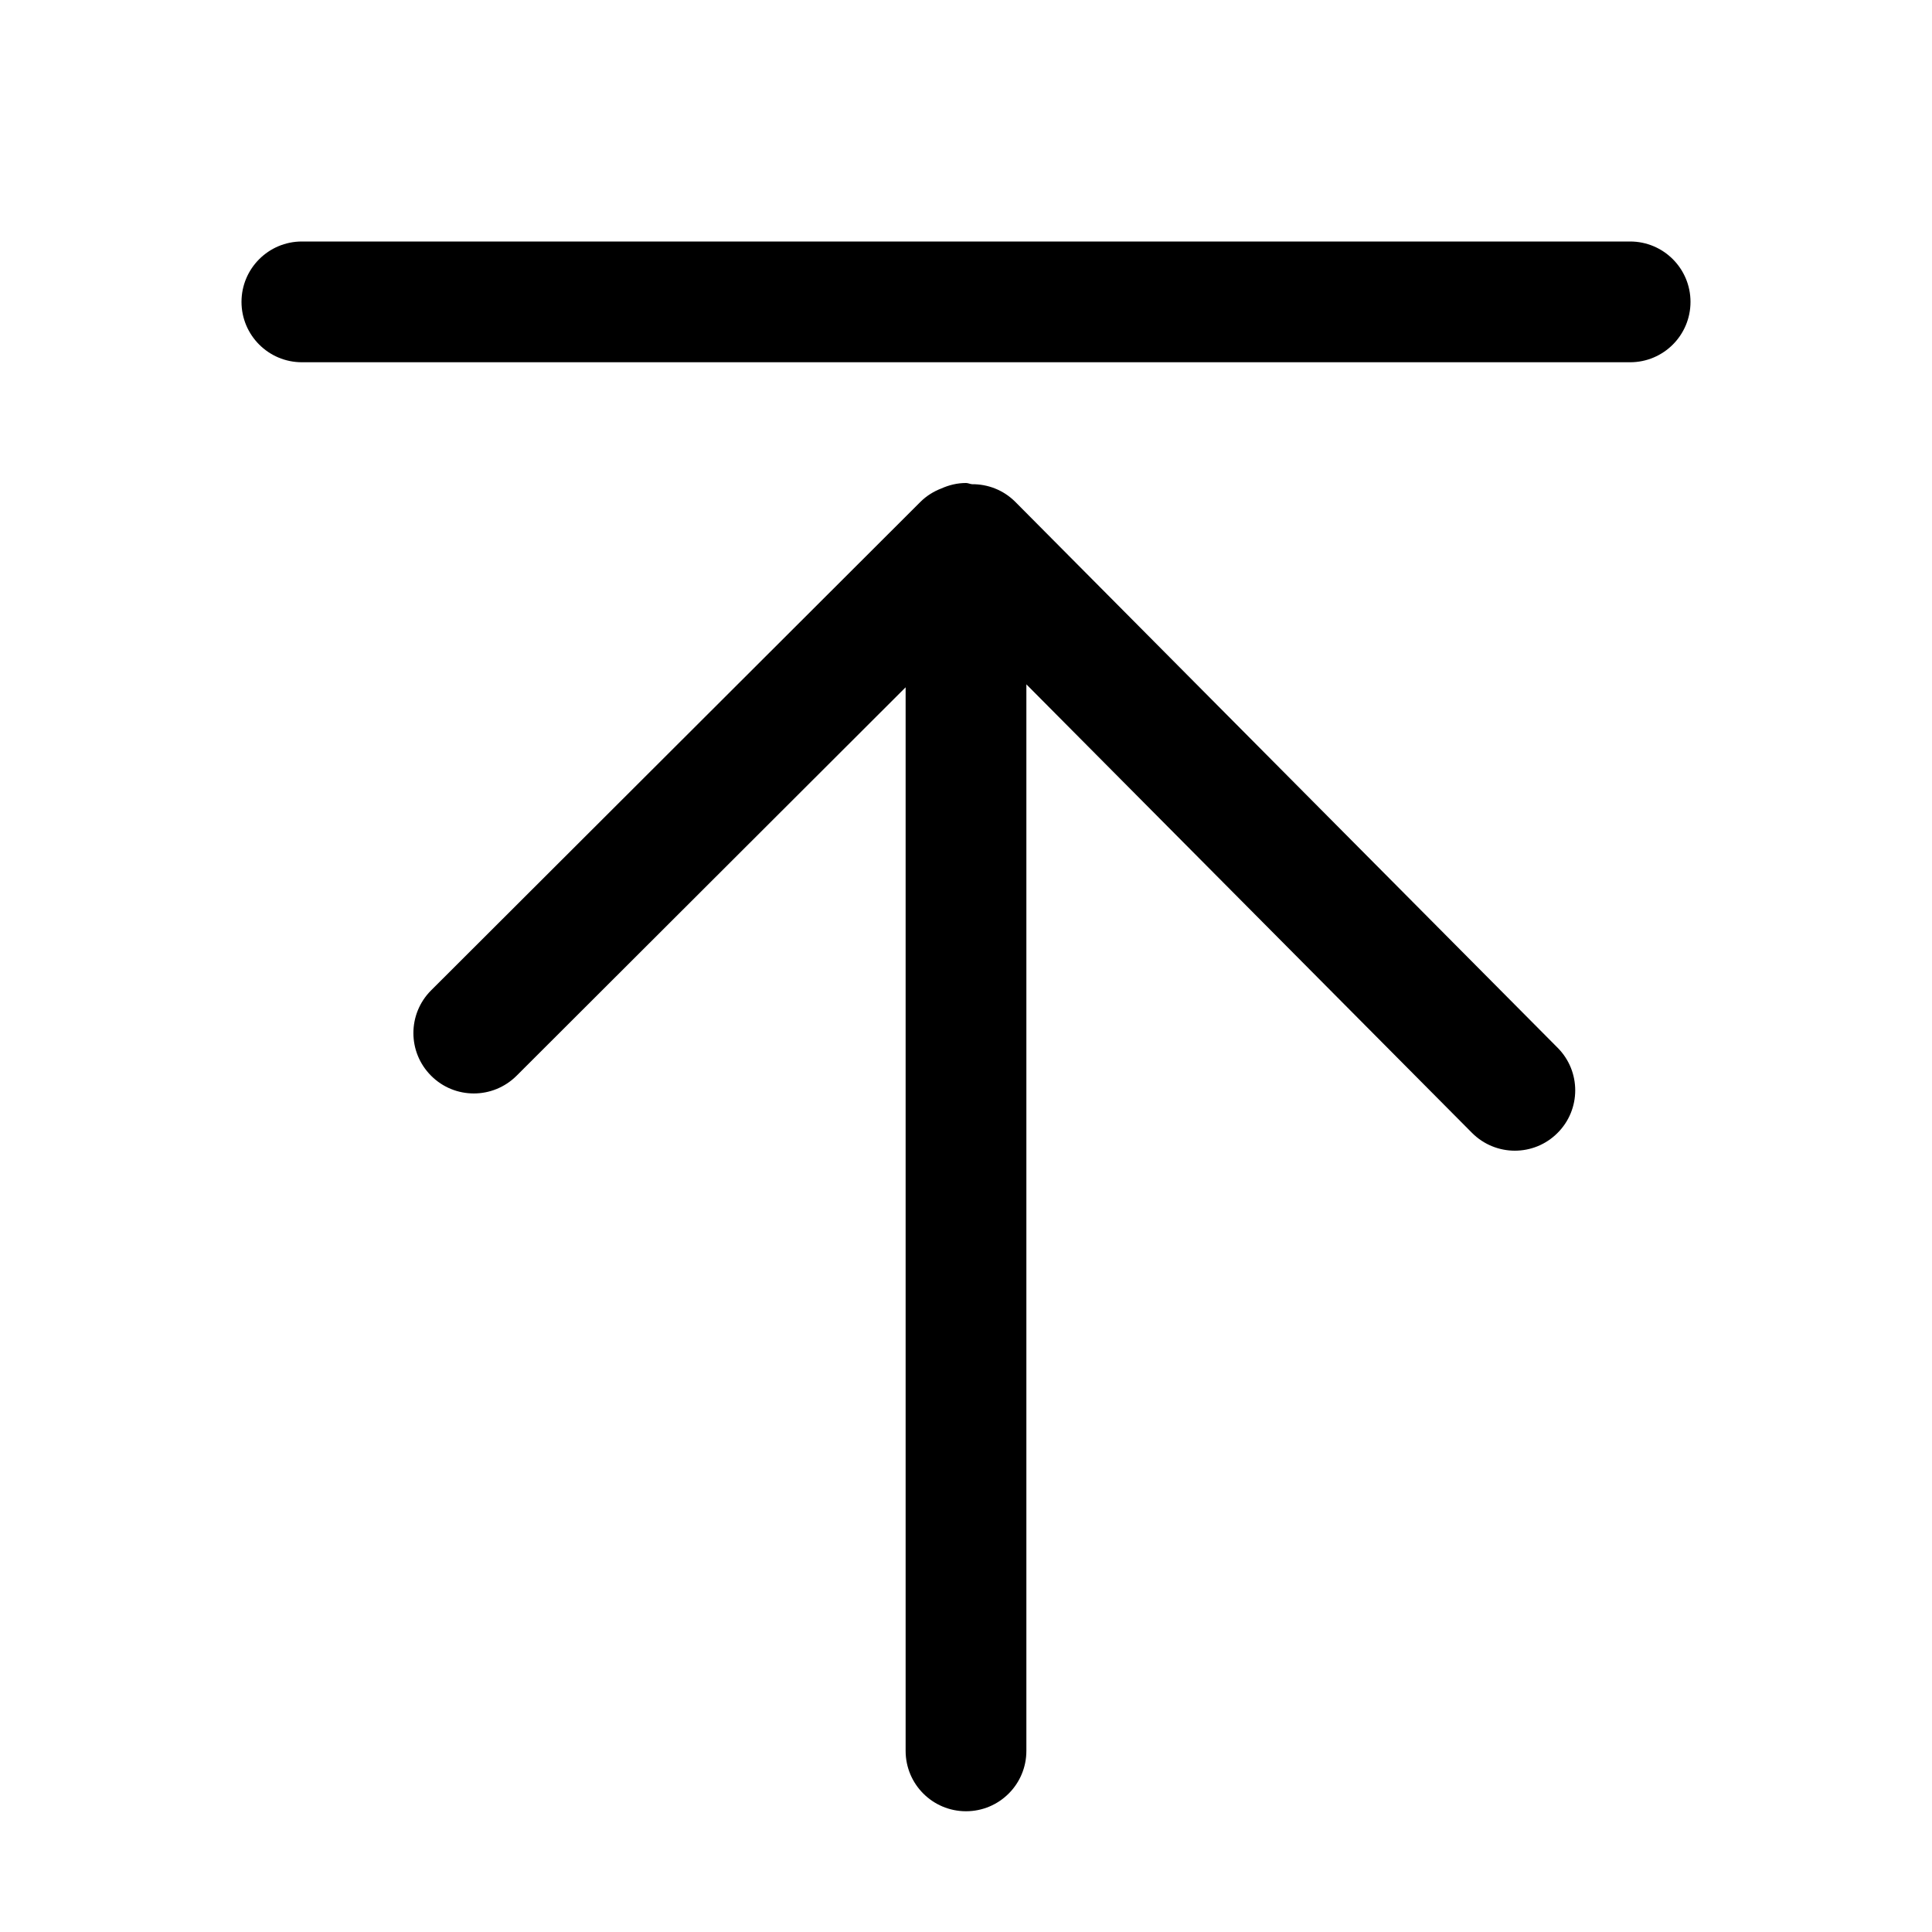
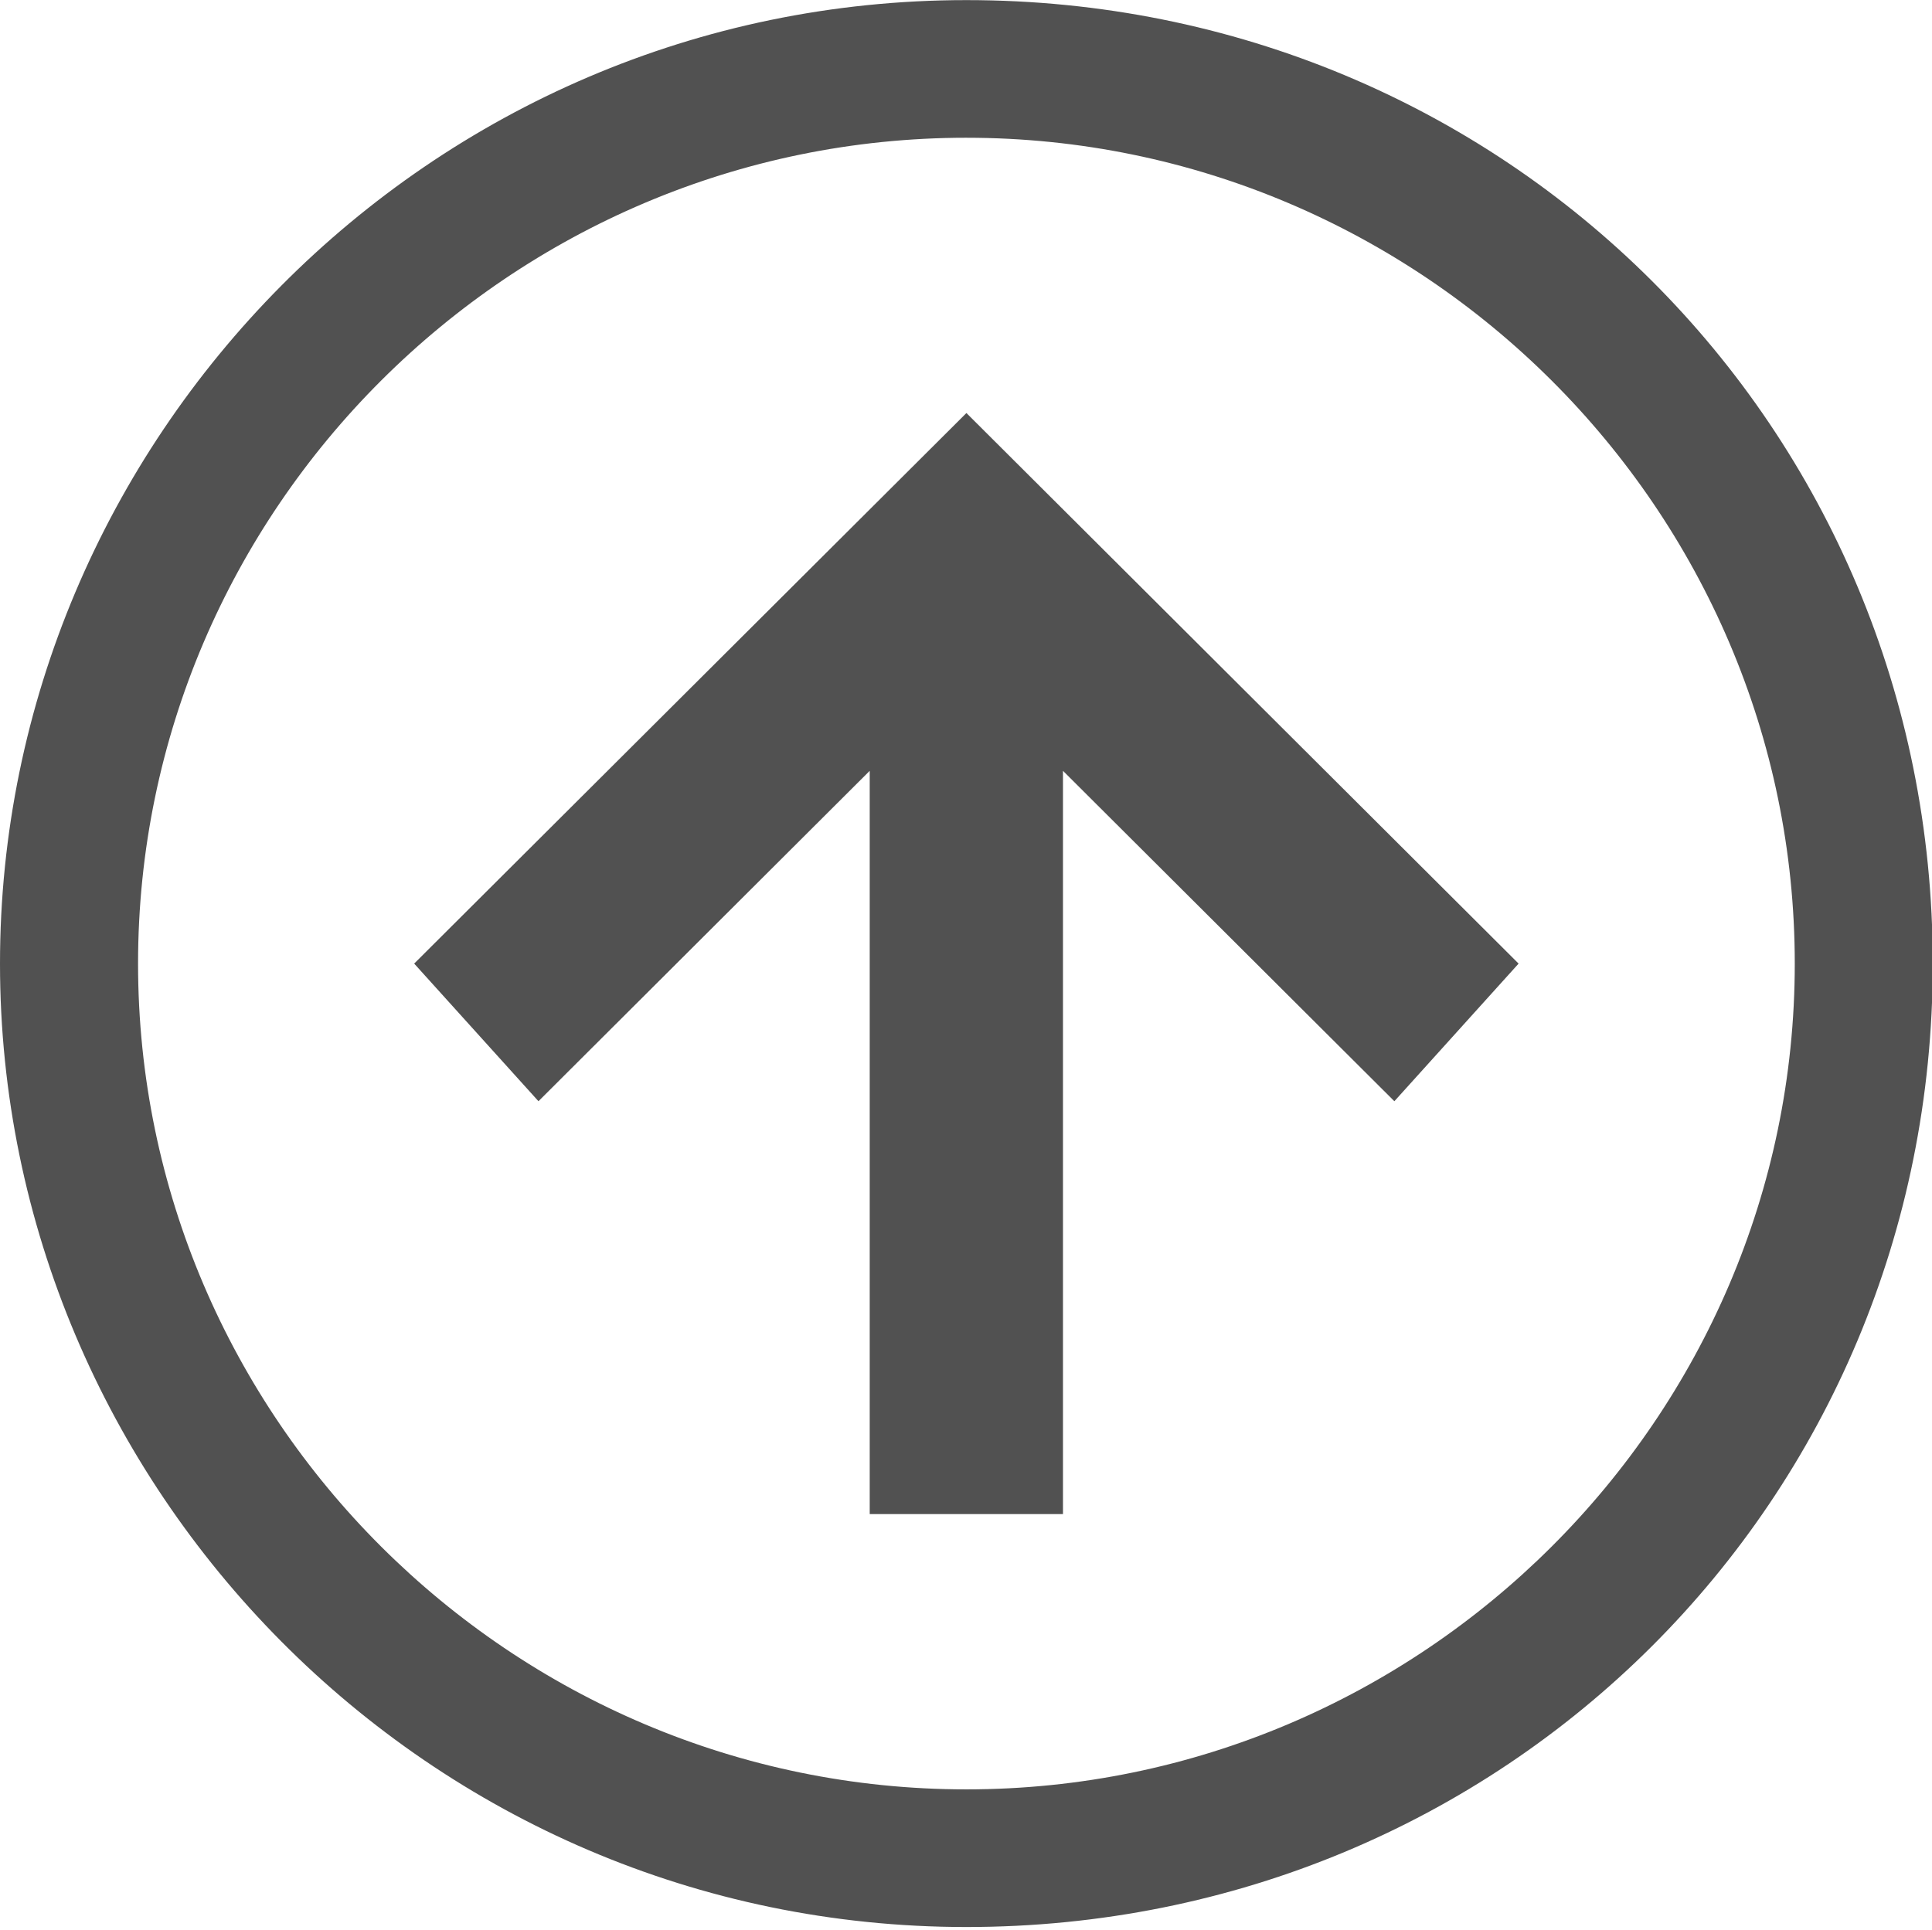
- <svg xmlns="http://www.w3.org/2000/svg" t="1584620151673" class="icon" viewBox="0 0 1024 1024" version="1.1" p-id="1238" width="200" height="200">
+ <svg xmlns="http://www.w3.org/2000/svg" t="1584781899216" class="icon" viewBox="0 0 1025 1024" version="1.1" p-id="3410" width="200.195" height="200">
  <defs>
    <style type="text/css" />
  </defs>
-   <path d="M825.568 555.328l-287.392-289.28C531.808 259.648 523.488 256.576 515.2 256.64 514.08 256.544 513.12 256 512 256c-4.672 0-9.024 1.088-13.024 2.88-4.032 1.536-7.872 3.872-11.136 7.136l-259.328 258.88c-12.512 12.48-12.544 32.736-0.032 45.248 6.24 6.272 14.432 9.408 22.656 9.408 8.192 0 16.352-3.136 22.624-9.344L480 364.288 480 928c0 17.696 14.336 32 32 32s32-14.304 32-32L544 362.72l236.192 237.728c6.24 6.272 14.496 9.44 22.688 9.44s16.32-3.104 22.56-9.312C838.016 588.128 838.048 567.84 825.568 555.328z" p-id="1239" />
-   <path d="M864 192 160 192C142.336 192 128 177.664 128 160s14.336-32 32-32l704 0c17.696 0 32 14.336 32 32S881.696 192 864 192z" p-id="1240" />
+   <path d="M512.719 73.099c241.717 0 439.477 197.212 439.477 438.248 0 241.036-197.79 438.207-439.477 438.207-241.717 0-439.477-197.171-439.477-438.212 0-241.036 197.759-438.248 439.477-438.248m0-73.038C227.039 0.056 0 233.787 0 511.342c0 277.525 227.039 511.255 512.719 511.255 285.68 0 512.689-226.394 512.689-511.255C1025.413 226.45 798.405 0.056 512.724 0.056z m51.233 803.417v-394.423l175.811 175.335 65.911-73.038-292.95-292.167L219.738 511.342l65.942 73.038 175.739-175.33v394.423h102.533z" p-id="3411" fill="#515151" />
</svg>
